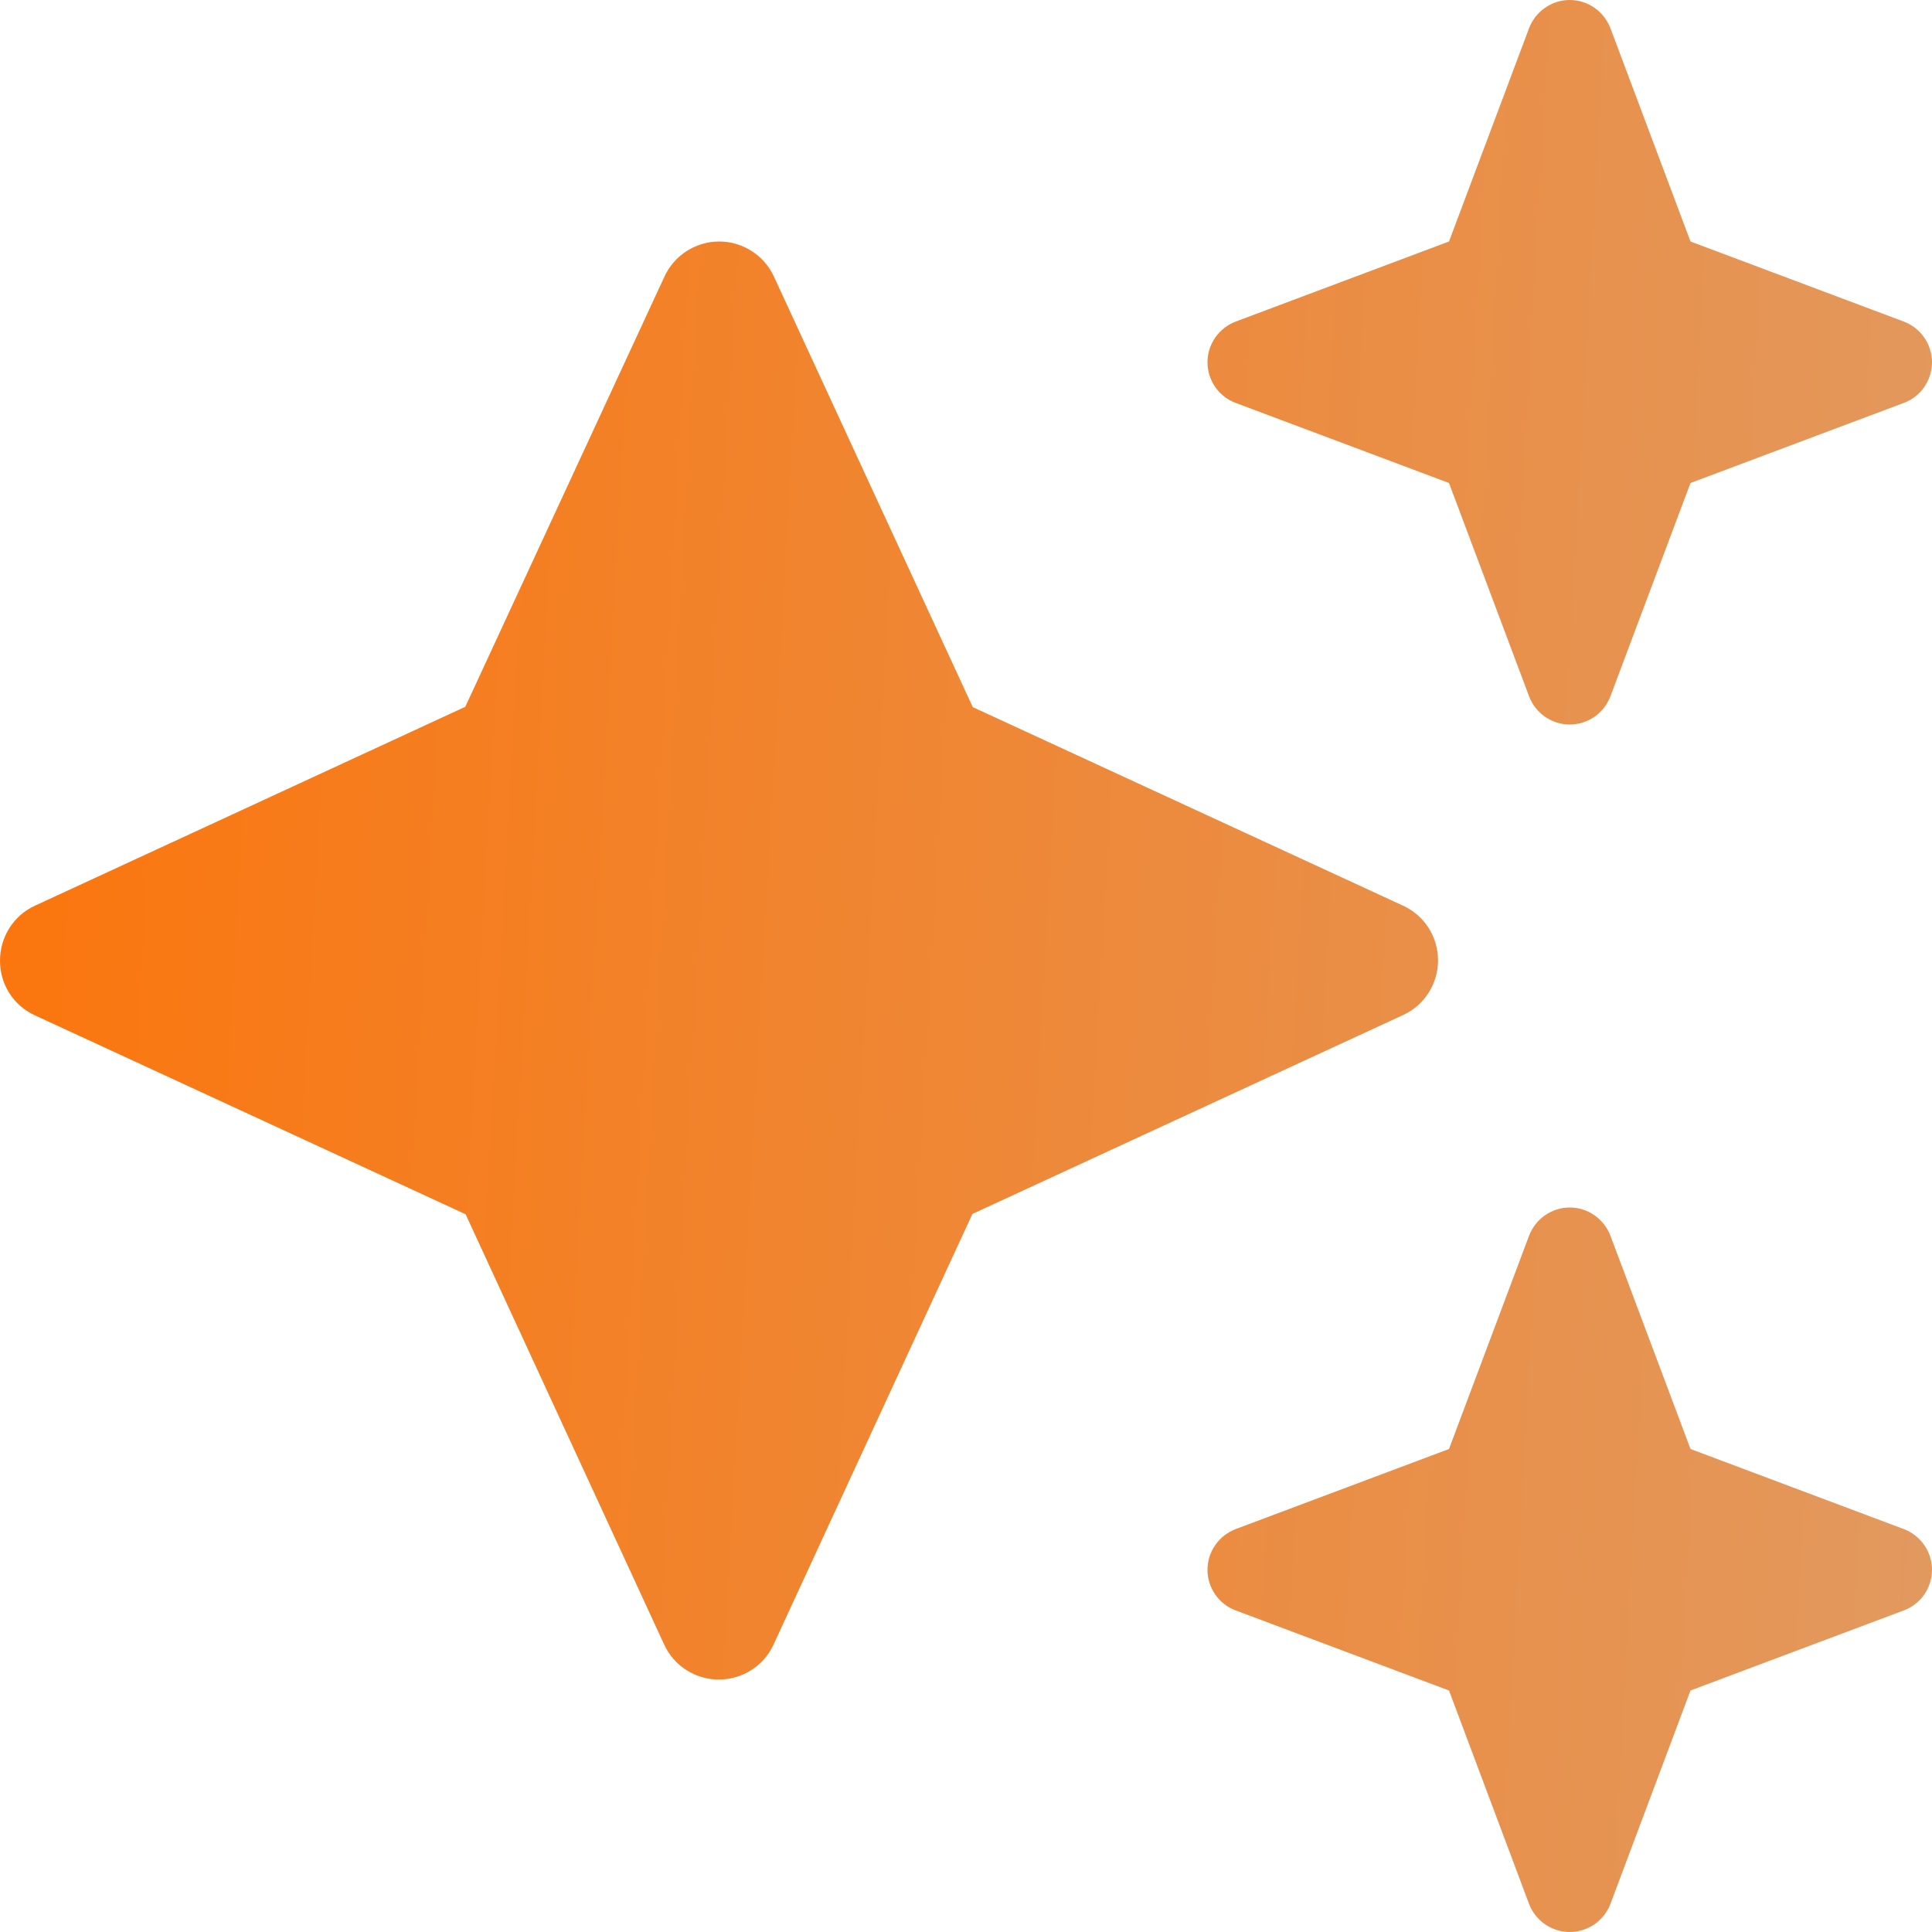
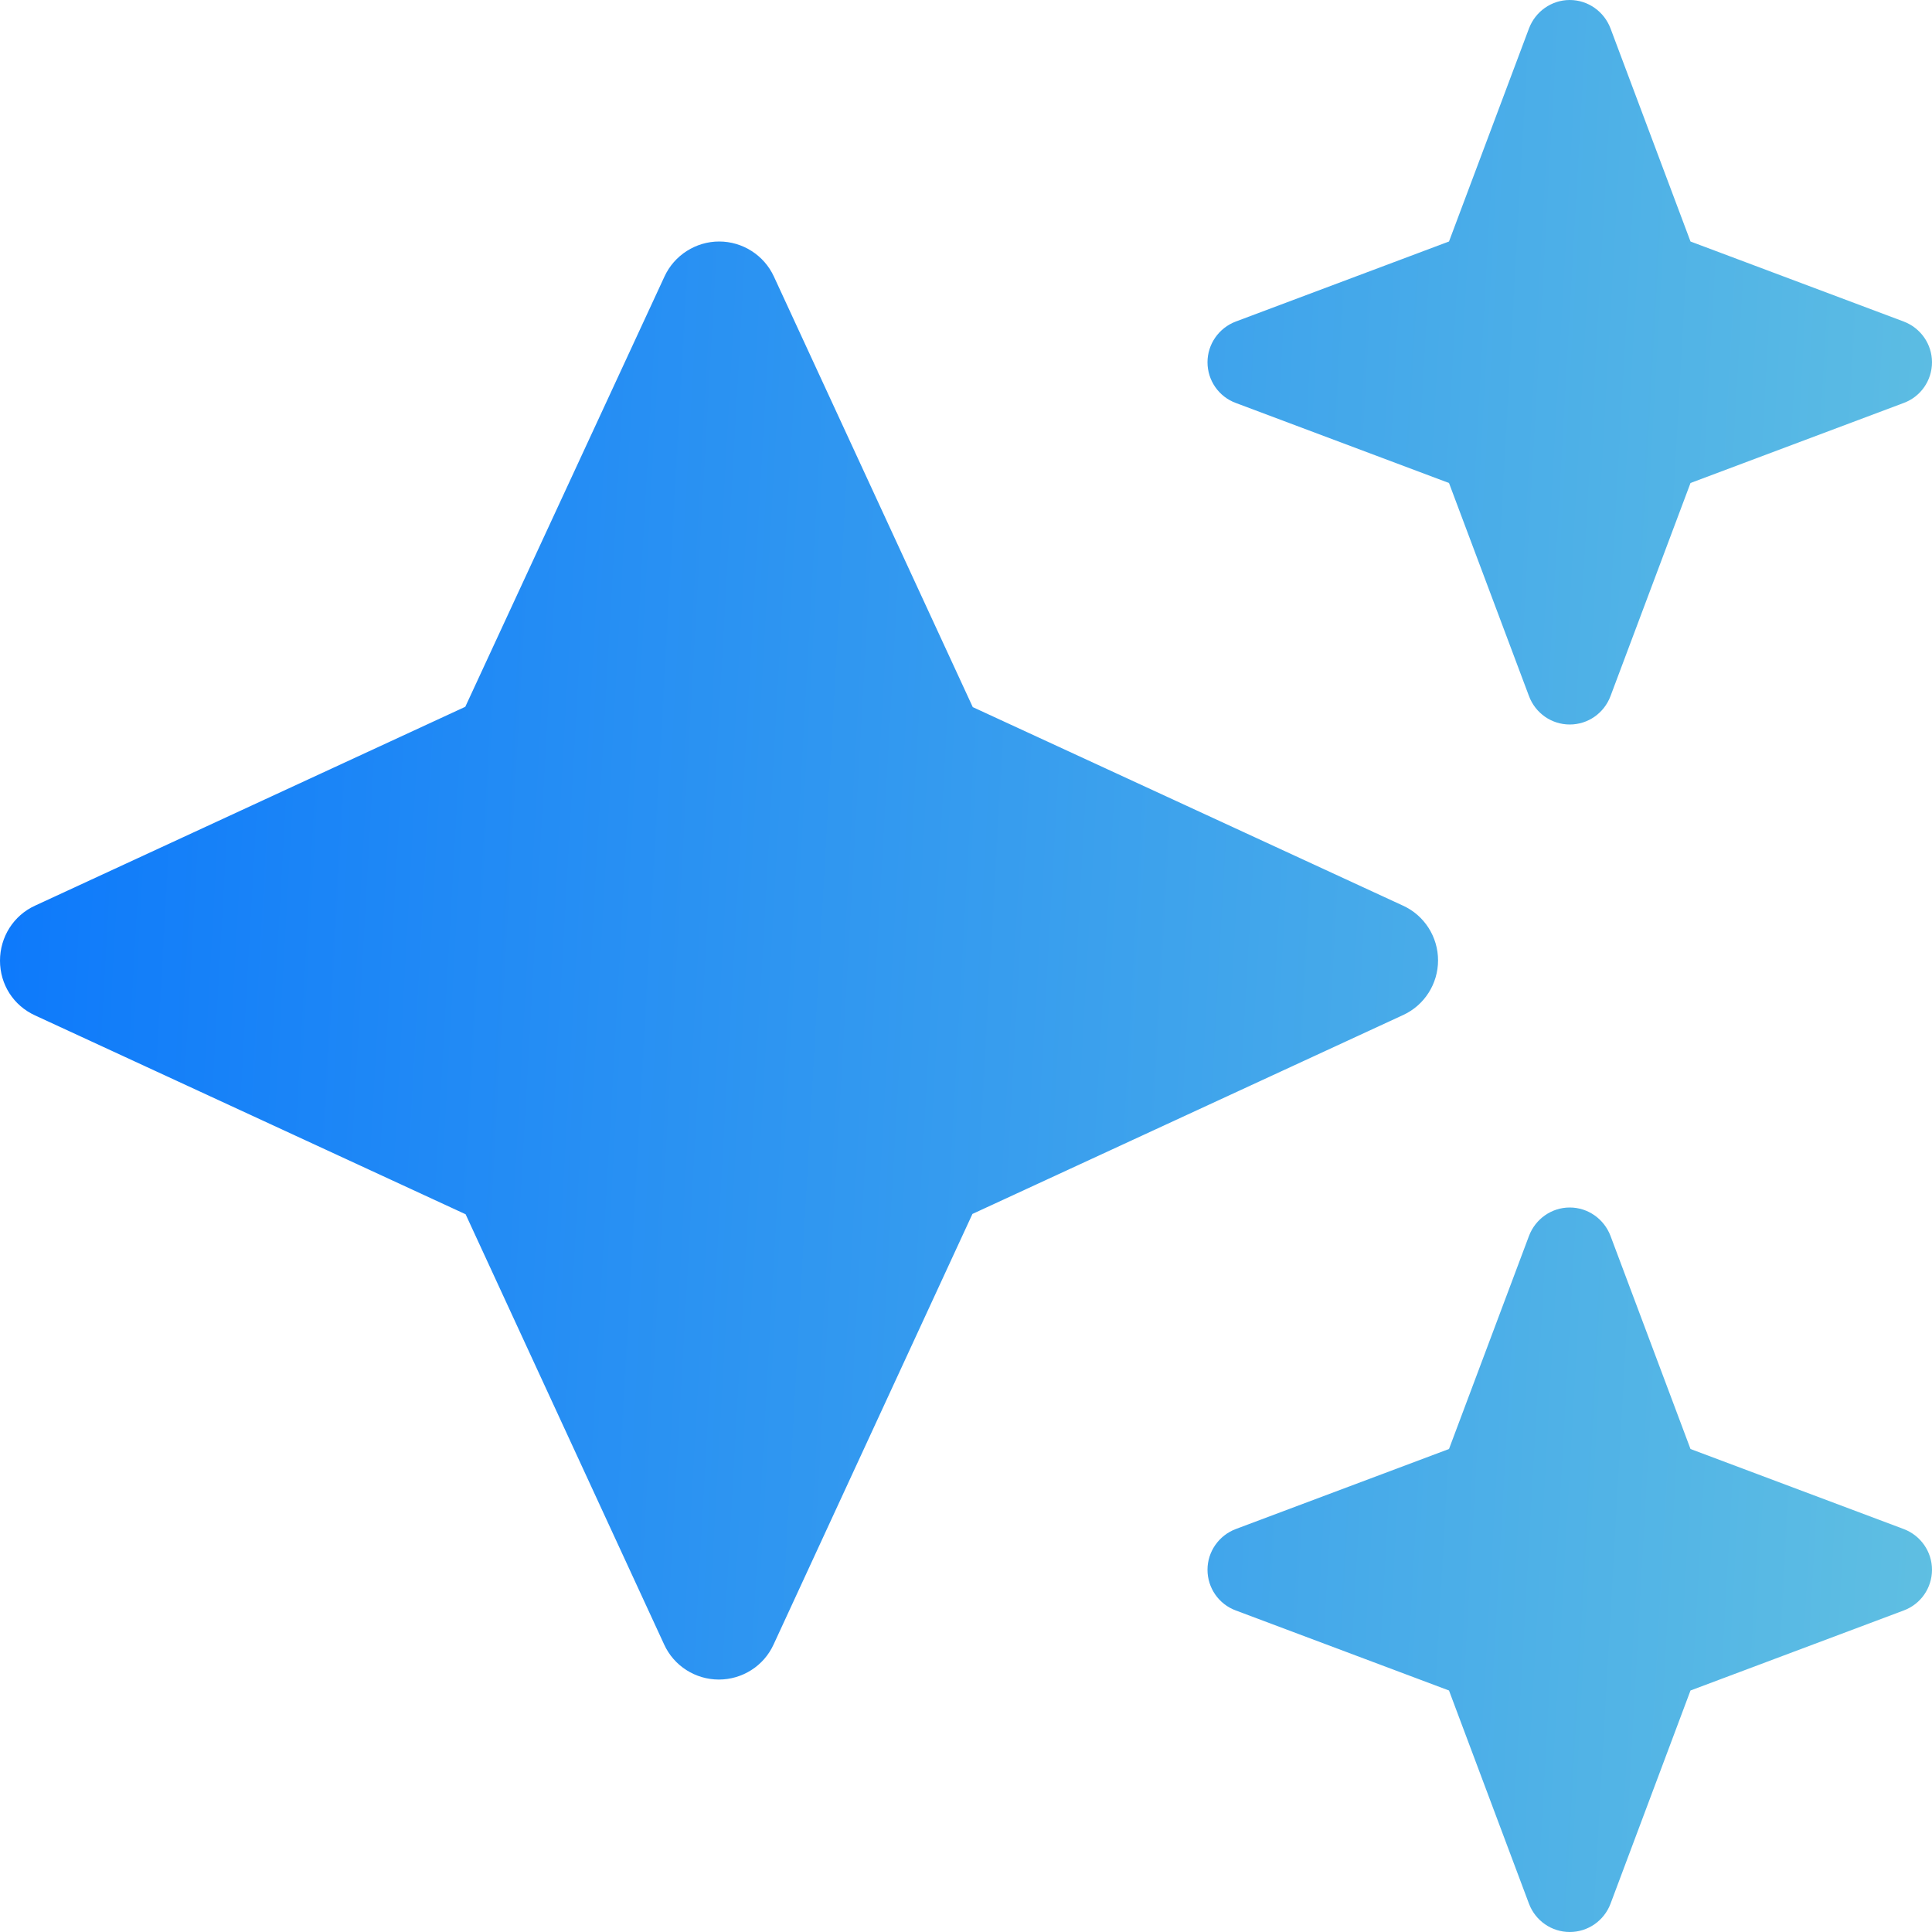
<svg xmlns="http://www.w3.org/2000/svg" width="12" height="12" fill="none" viewBox="0 0 12 12">
  <path fill="url(#paint0_linear_705_2529)" d="M7.676 1.997C7.57 2.037 7.5 2.138 7.5 2.25C7.5 2.363 7.57 2.464 7.676 2.503L9 3L9.497 4.324C9.537 4.43 9.637 4.5 9.75 4.5C9.863 4.5 9.963 4.43 10.003 4.324L10.5 3L11.824 2.503C11.93 2.464 12 2.363 12 2.25C12 2.138 11.93 2.037 11.824 1.997L10.5 1.5L10.003 0.176C9.963 0.071 9.863 0 9.75 0C9.637 0 9.537 0.071 9.497 0.176L9 1.5L7.676 1.997ZM4.807 1.718C4.746 1.585 4.612 1.5 4.467 1.5C4.322 1.5 4.188 1.585 4.127 1.718L2.89 4.39L0.218 5.625C0.084 5.686 0 5.82 0 5.967C0 6.115 0.084 6.246 0.218 6.307L2.892 7.542L4.125 10.214C4.186 10.348 4.32 10.432 4.465 10.432C4.61 10.432 4.744 10.348 4.805 10.214L6.04 7.54L8.714 6.305C8.848 6.244 8.932 6.11 8.932 5.965C8.932 5.82 8.848 5.686 8.714 5.625L6.042 4.392L4.807 1.718ZM9 9L7.676 9.497C7.57 9.537 7.5 9.638 7.5 9.75C7.5 9.863 7.57 9.964 7.676 10.003L9 10.5L9.497 11.825C9.537 11.93 9.637 12 9.75 12C9.863 12 9.963 11.93 10.003 11.825L10.5 10.5L11.824 10.003C11.93 9.964 12 9.863 12 9.75C12 9.638 11.93 9.537 11.824 9.497L10.5 9L10.003 7.676C9.963 7.571 9.863 7.5 9.75 7.5C9.637 7.5 9.537 7.571 9.497 7.676L9 9Z" />
  <defs>
    <linearGradient id="paint0_linear_705_2529" x1="-1.769" x2="12.571" y1="0" y2=".807" gradientUnits="userSpaceOnUse">
-       <stop stop-color="#FF7000" />
-       <stop offset="1" stop-color="#E2995F" />
+       <stop stop-color="#006eff" />
+       <stop offset="1" stop-color="#5fbfe2" />
    </linearGradient>
  </defs>
</svg>
